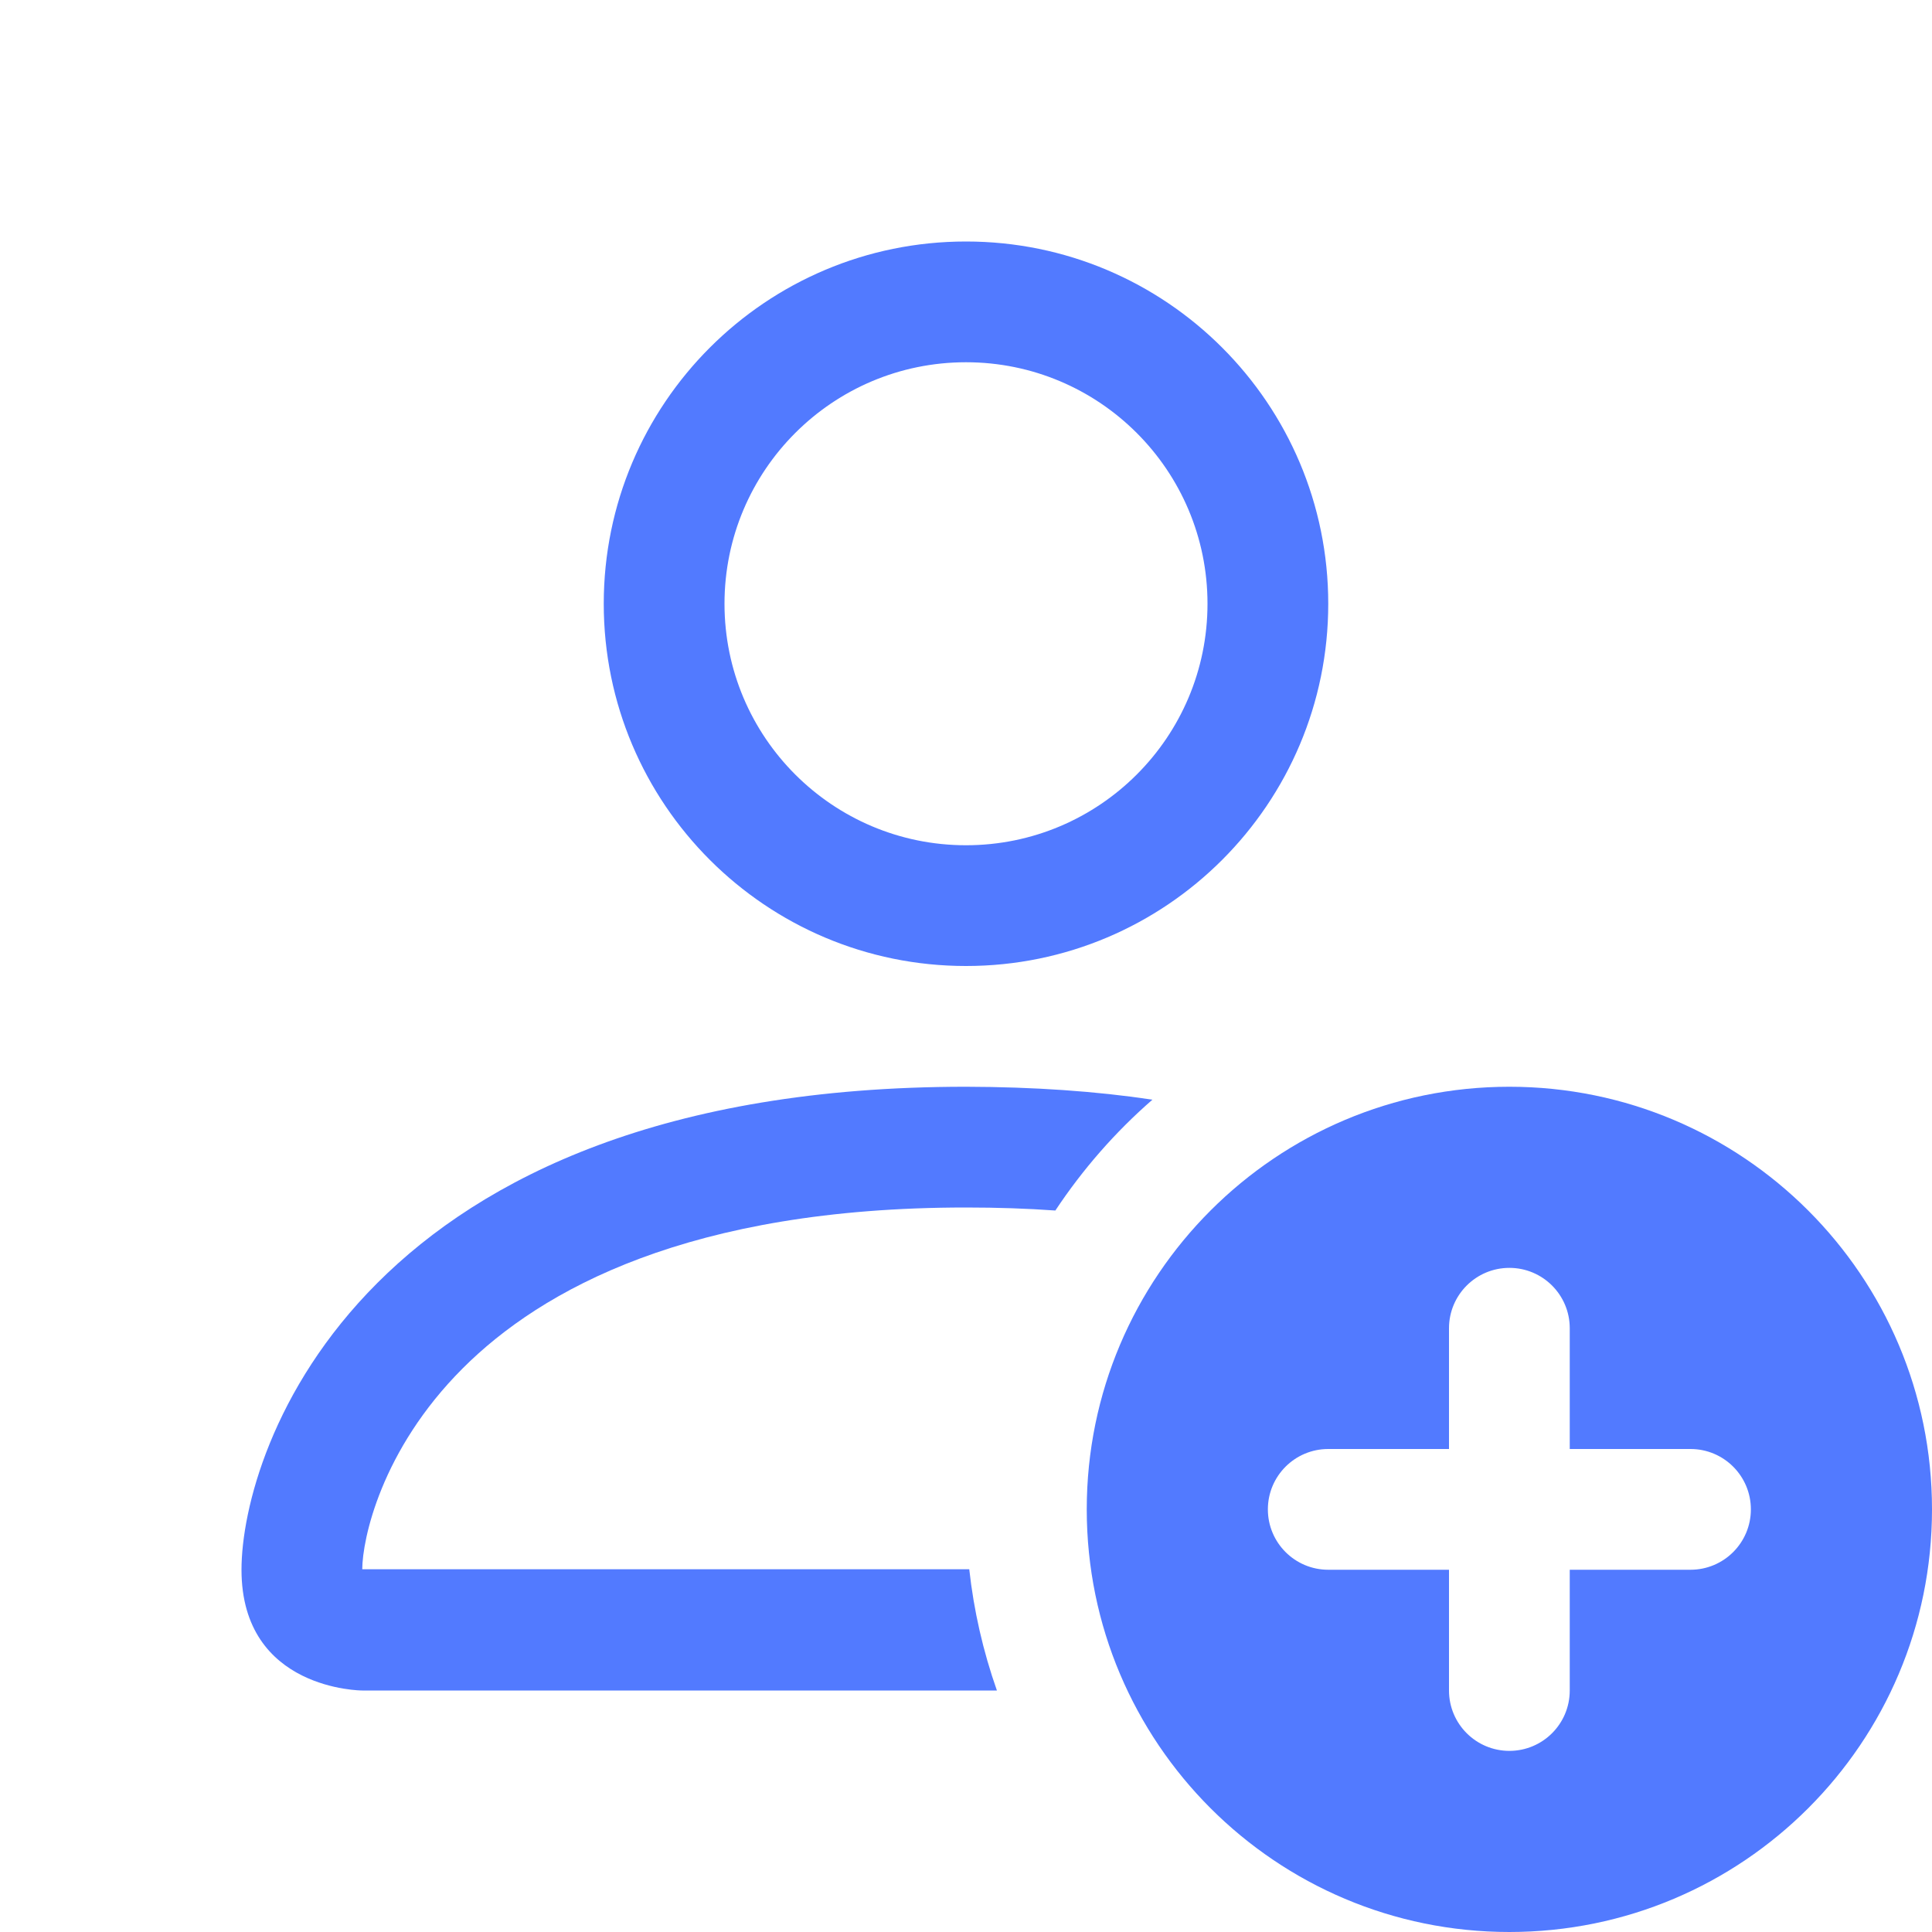
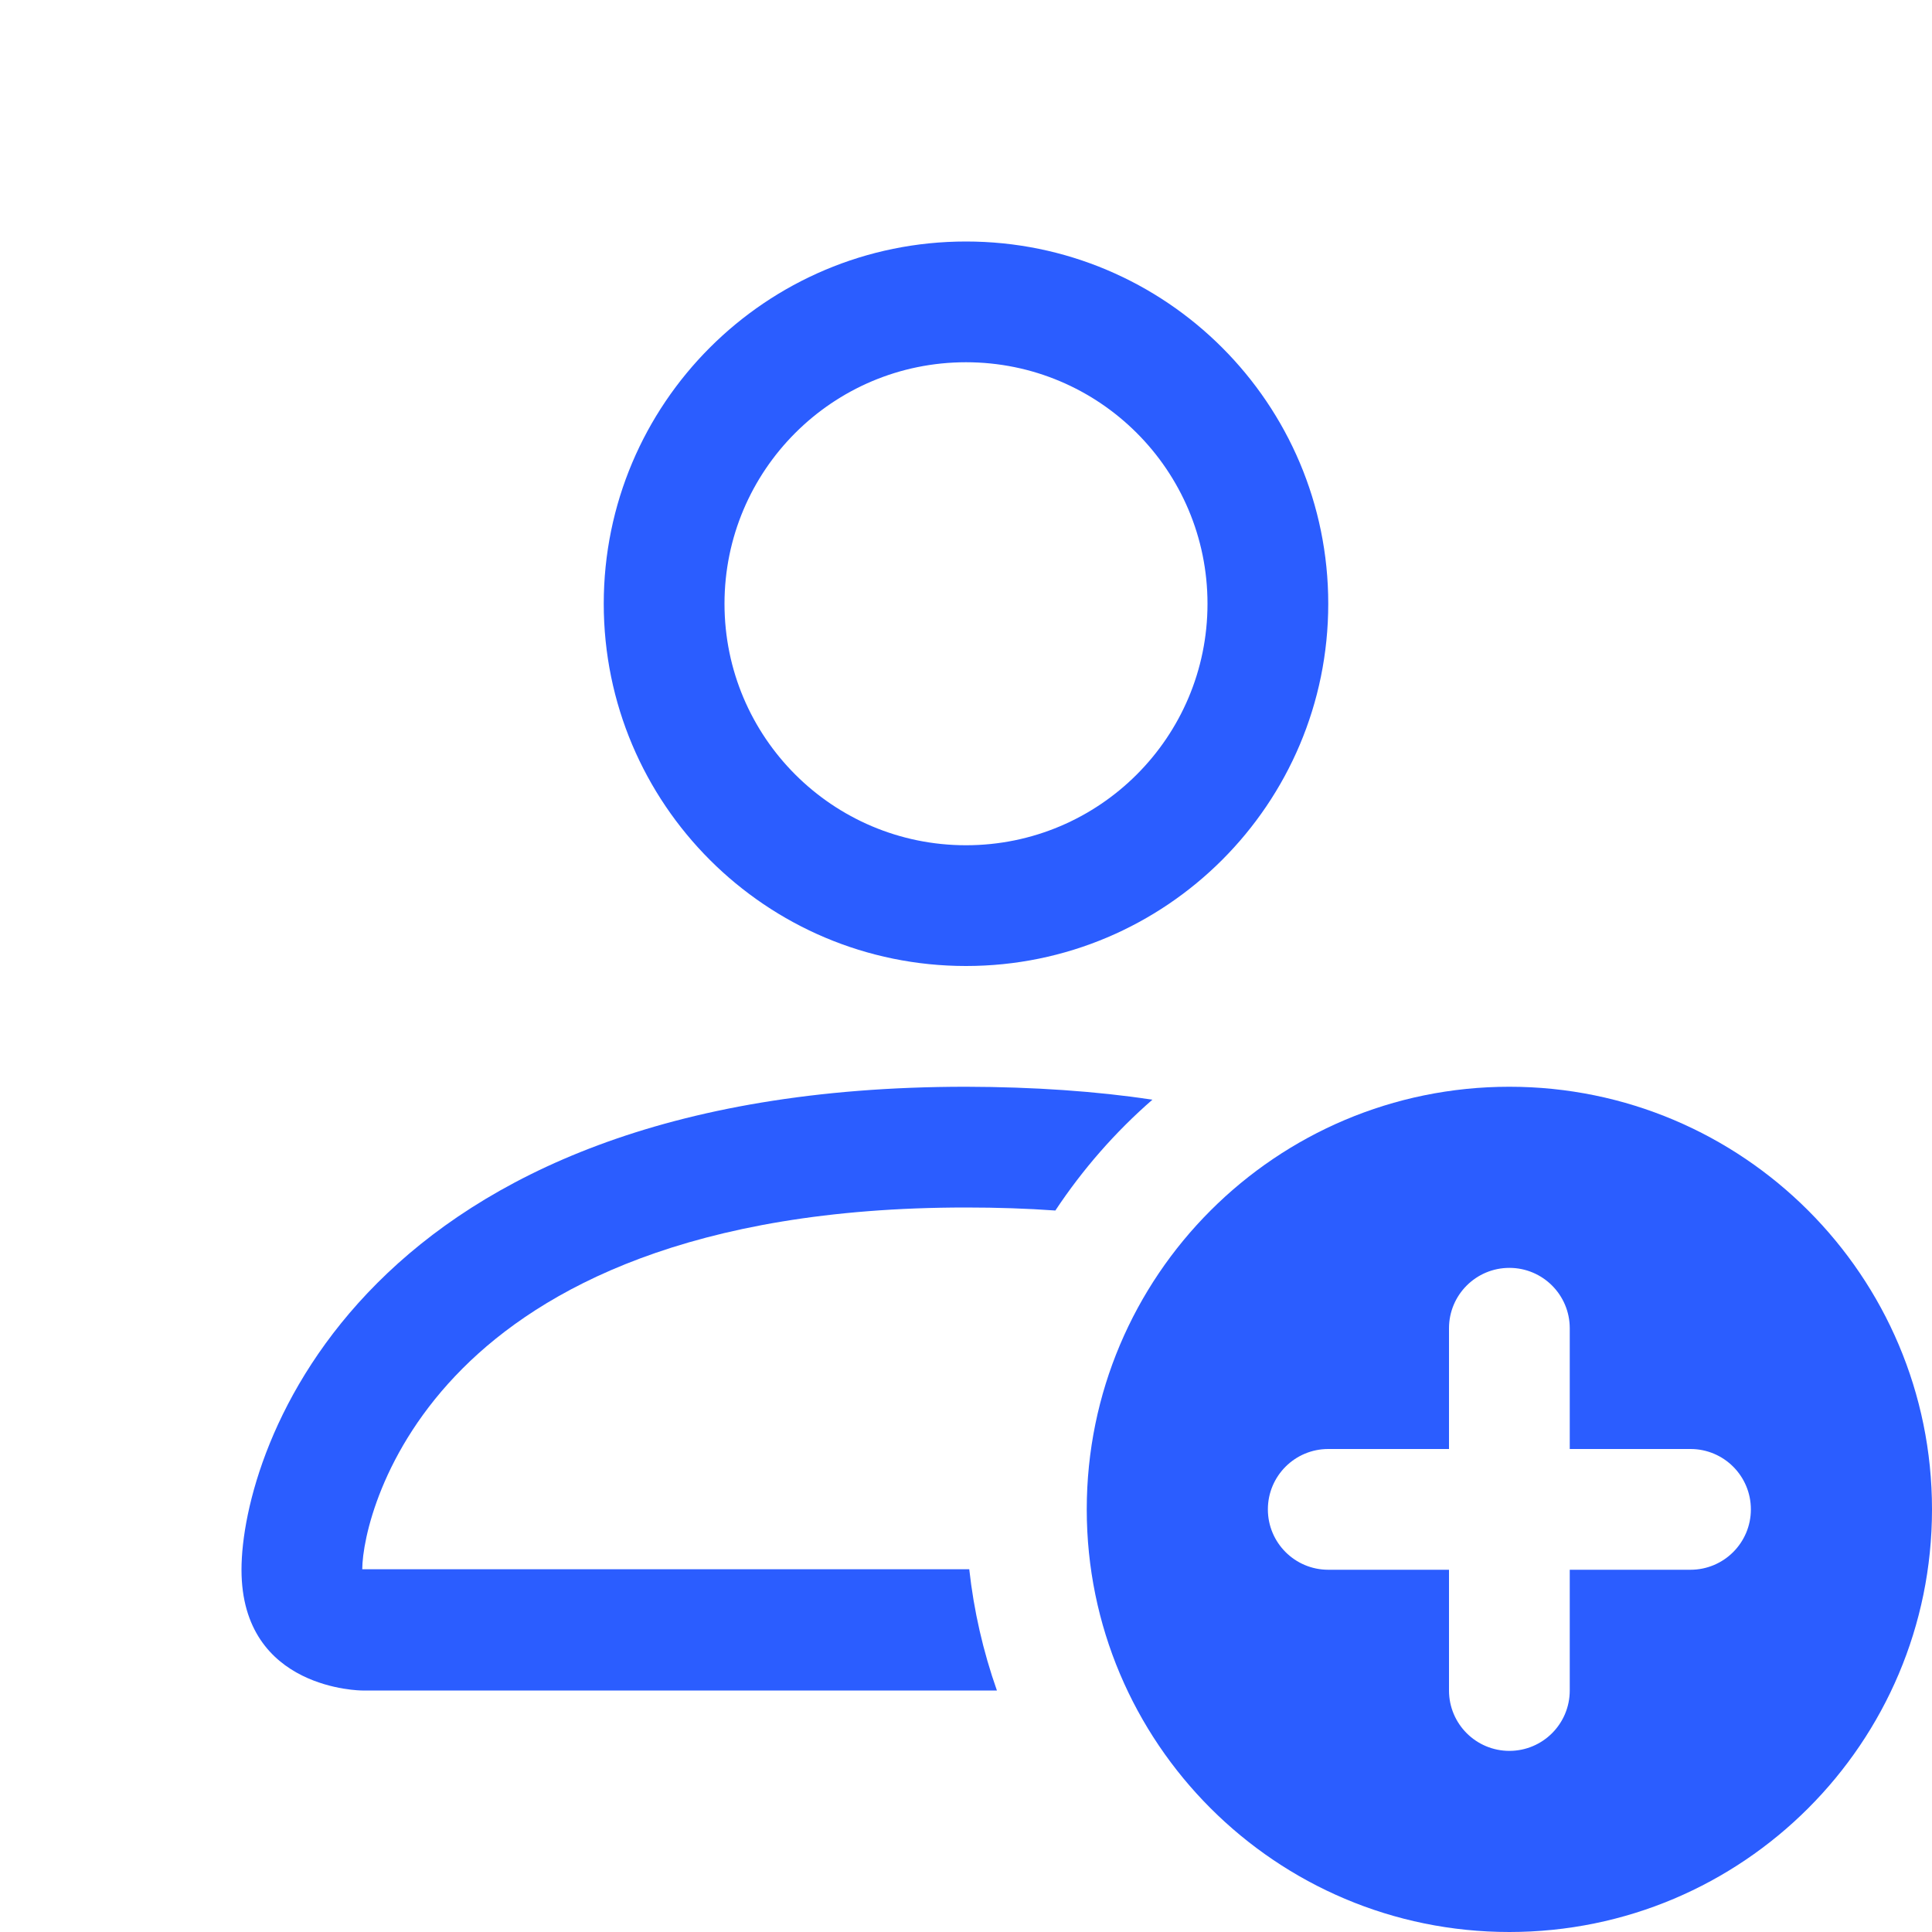
- <svg xmlns="http://www.w3.org/2000/svg" fill="#527aff" viewBox="0 0 16 16">
+ <svg xmlns="http://www.w3.org/2000/svg" fill="#2B5DFF" viewBox="0 0 16 16">
  <path d="M12.5 16a3.5 3.5 0 1 0 0-7 3.5 3.5 0 0 0 0 7m.5-5v1h1a.5.5 0 0 1 0 1h-1v1a.5.5 0 0 1-1 0v-1h-1a.5.5 0 0 1 0-1h1v-1a.5.5 0 0 1 1 0m-2-6a3 3 0 1 1-6 0 3 3 0 0 1 6 0M8 7a2 2 0 1 0 0-4 2 2 0 0 0 0 4" />
  <path d="M8.256 14a4.5 4.5 0 0 1-.229-1.004H3c.001-.246.154-.986.832-1.664C4.484 10.68 5.711 10 8 10q.39 0 .74.025c.226-.341.496-.65.804-.918Q8.844 9.002 8 9c-5 0-6 3-6 4s1 1 1 1z" />
</svg>
